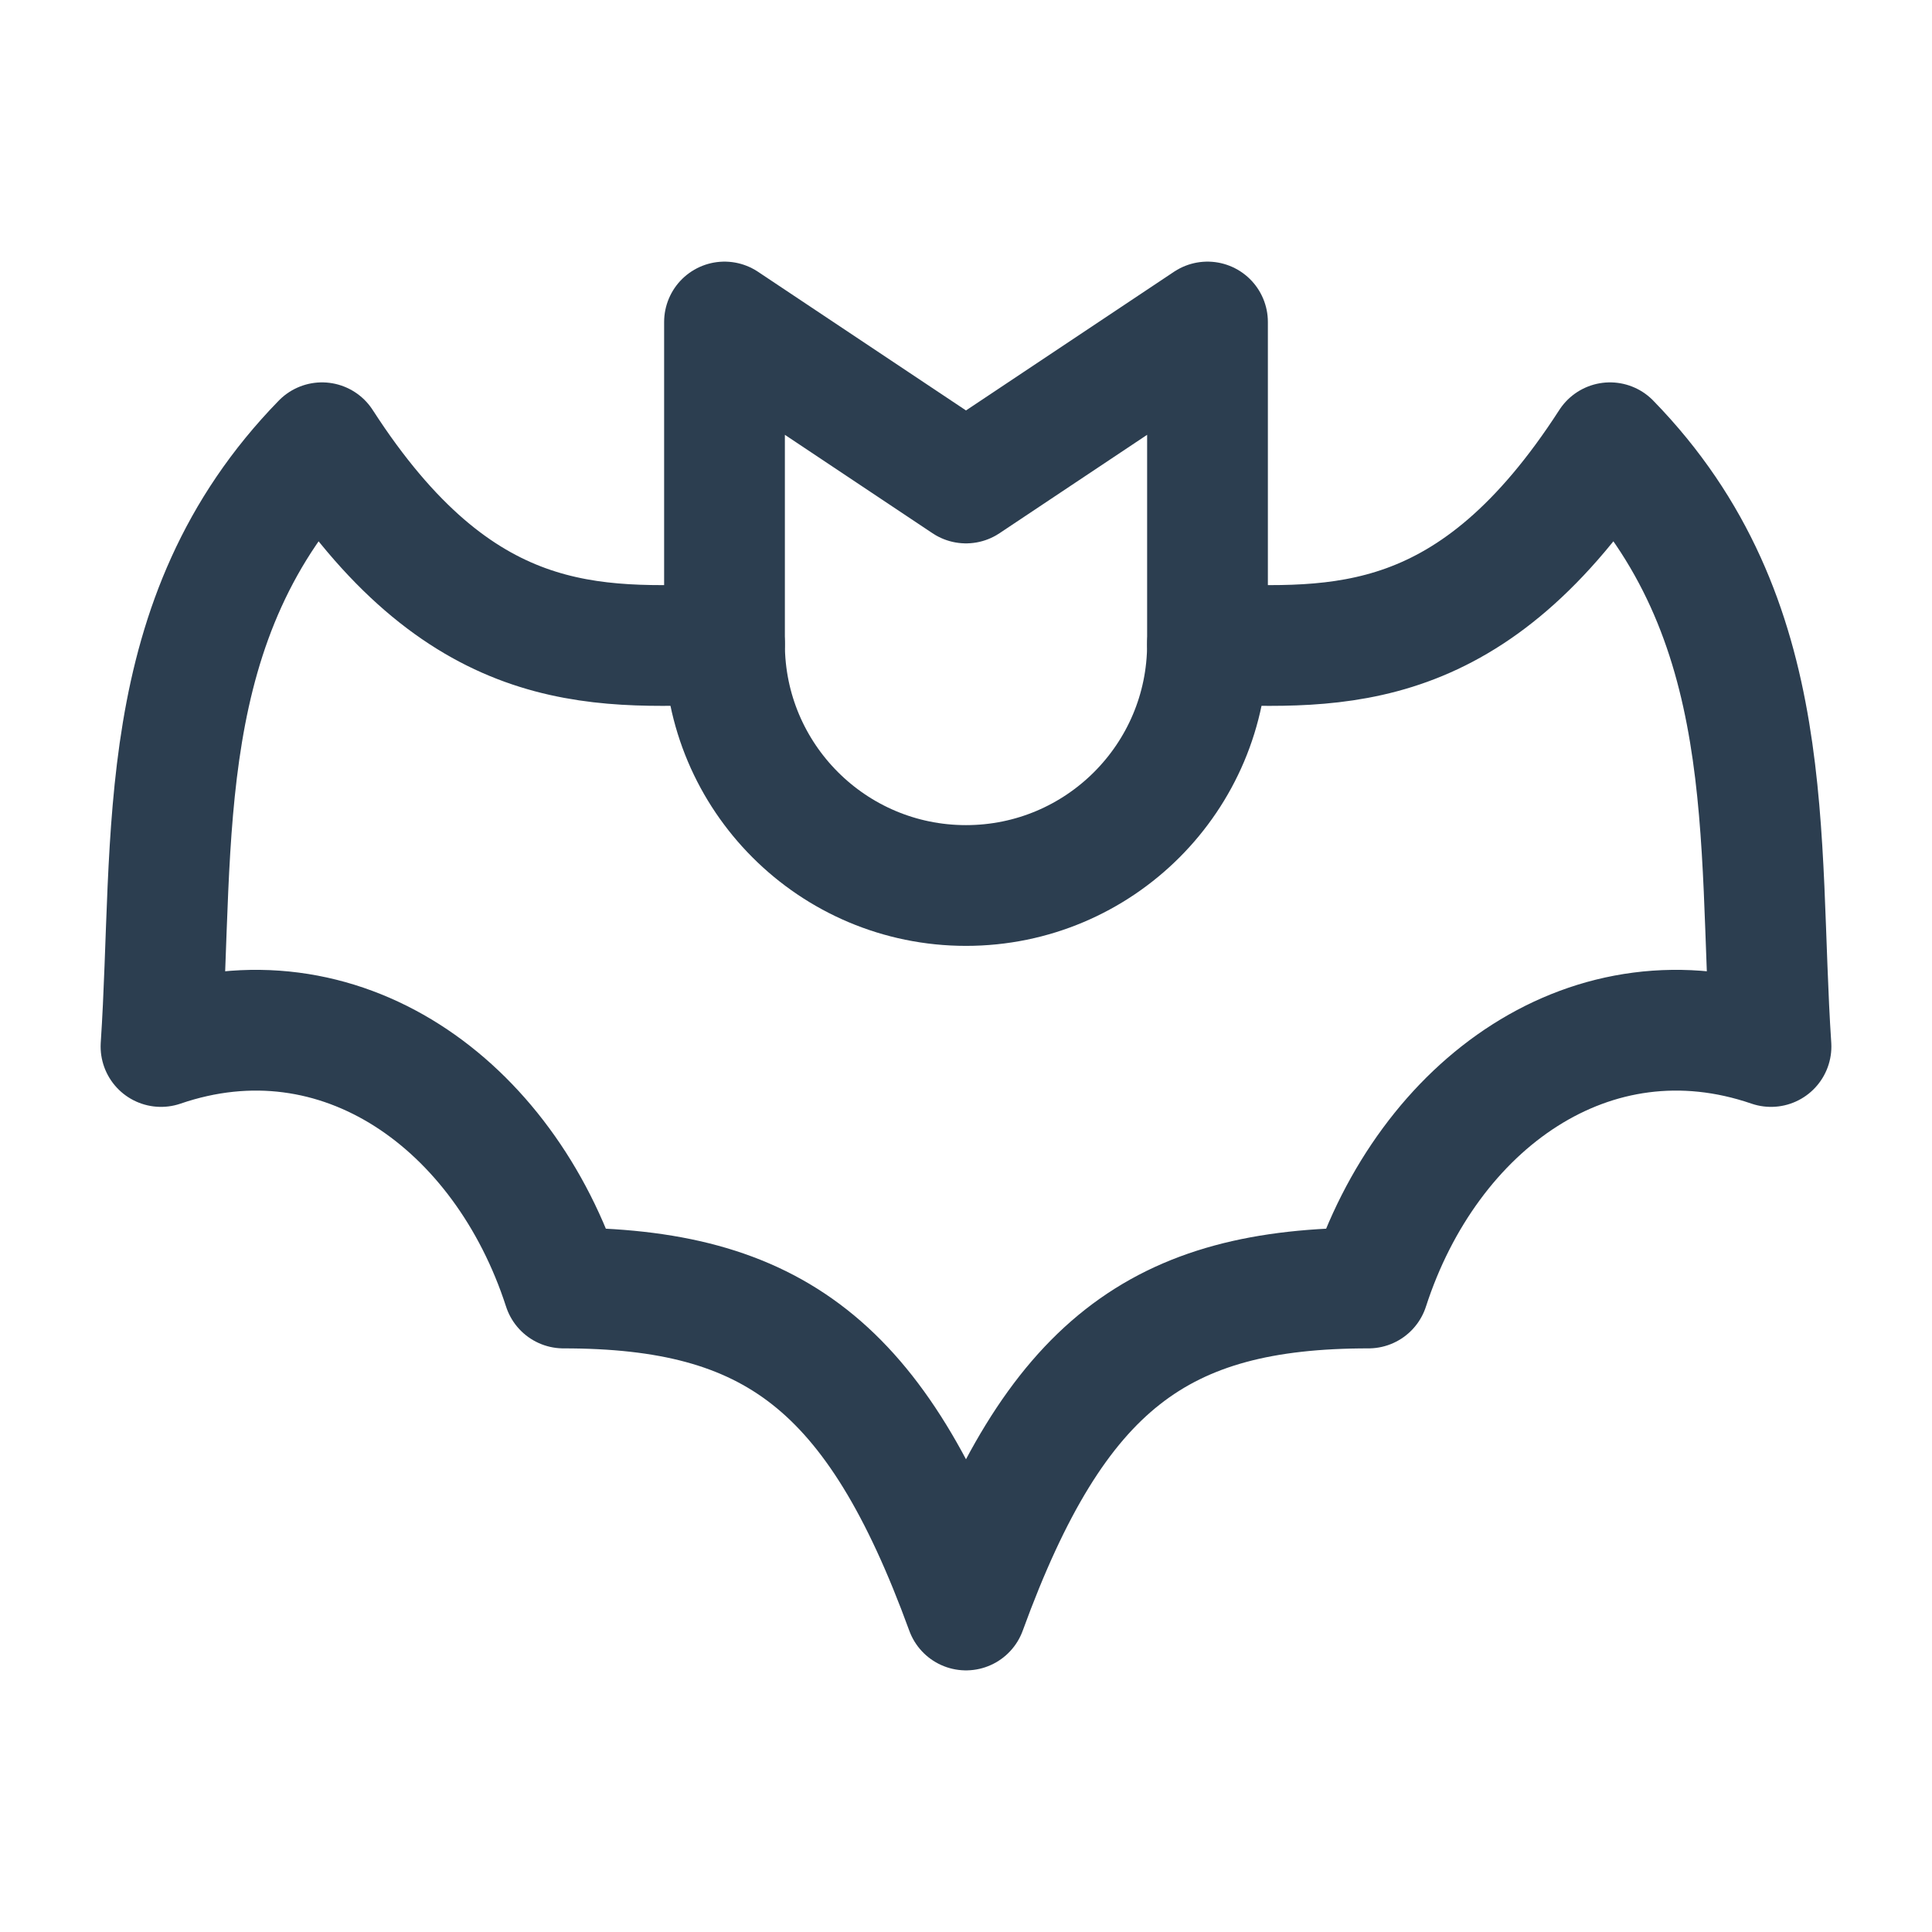
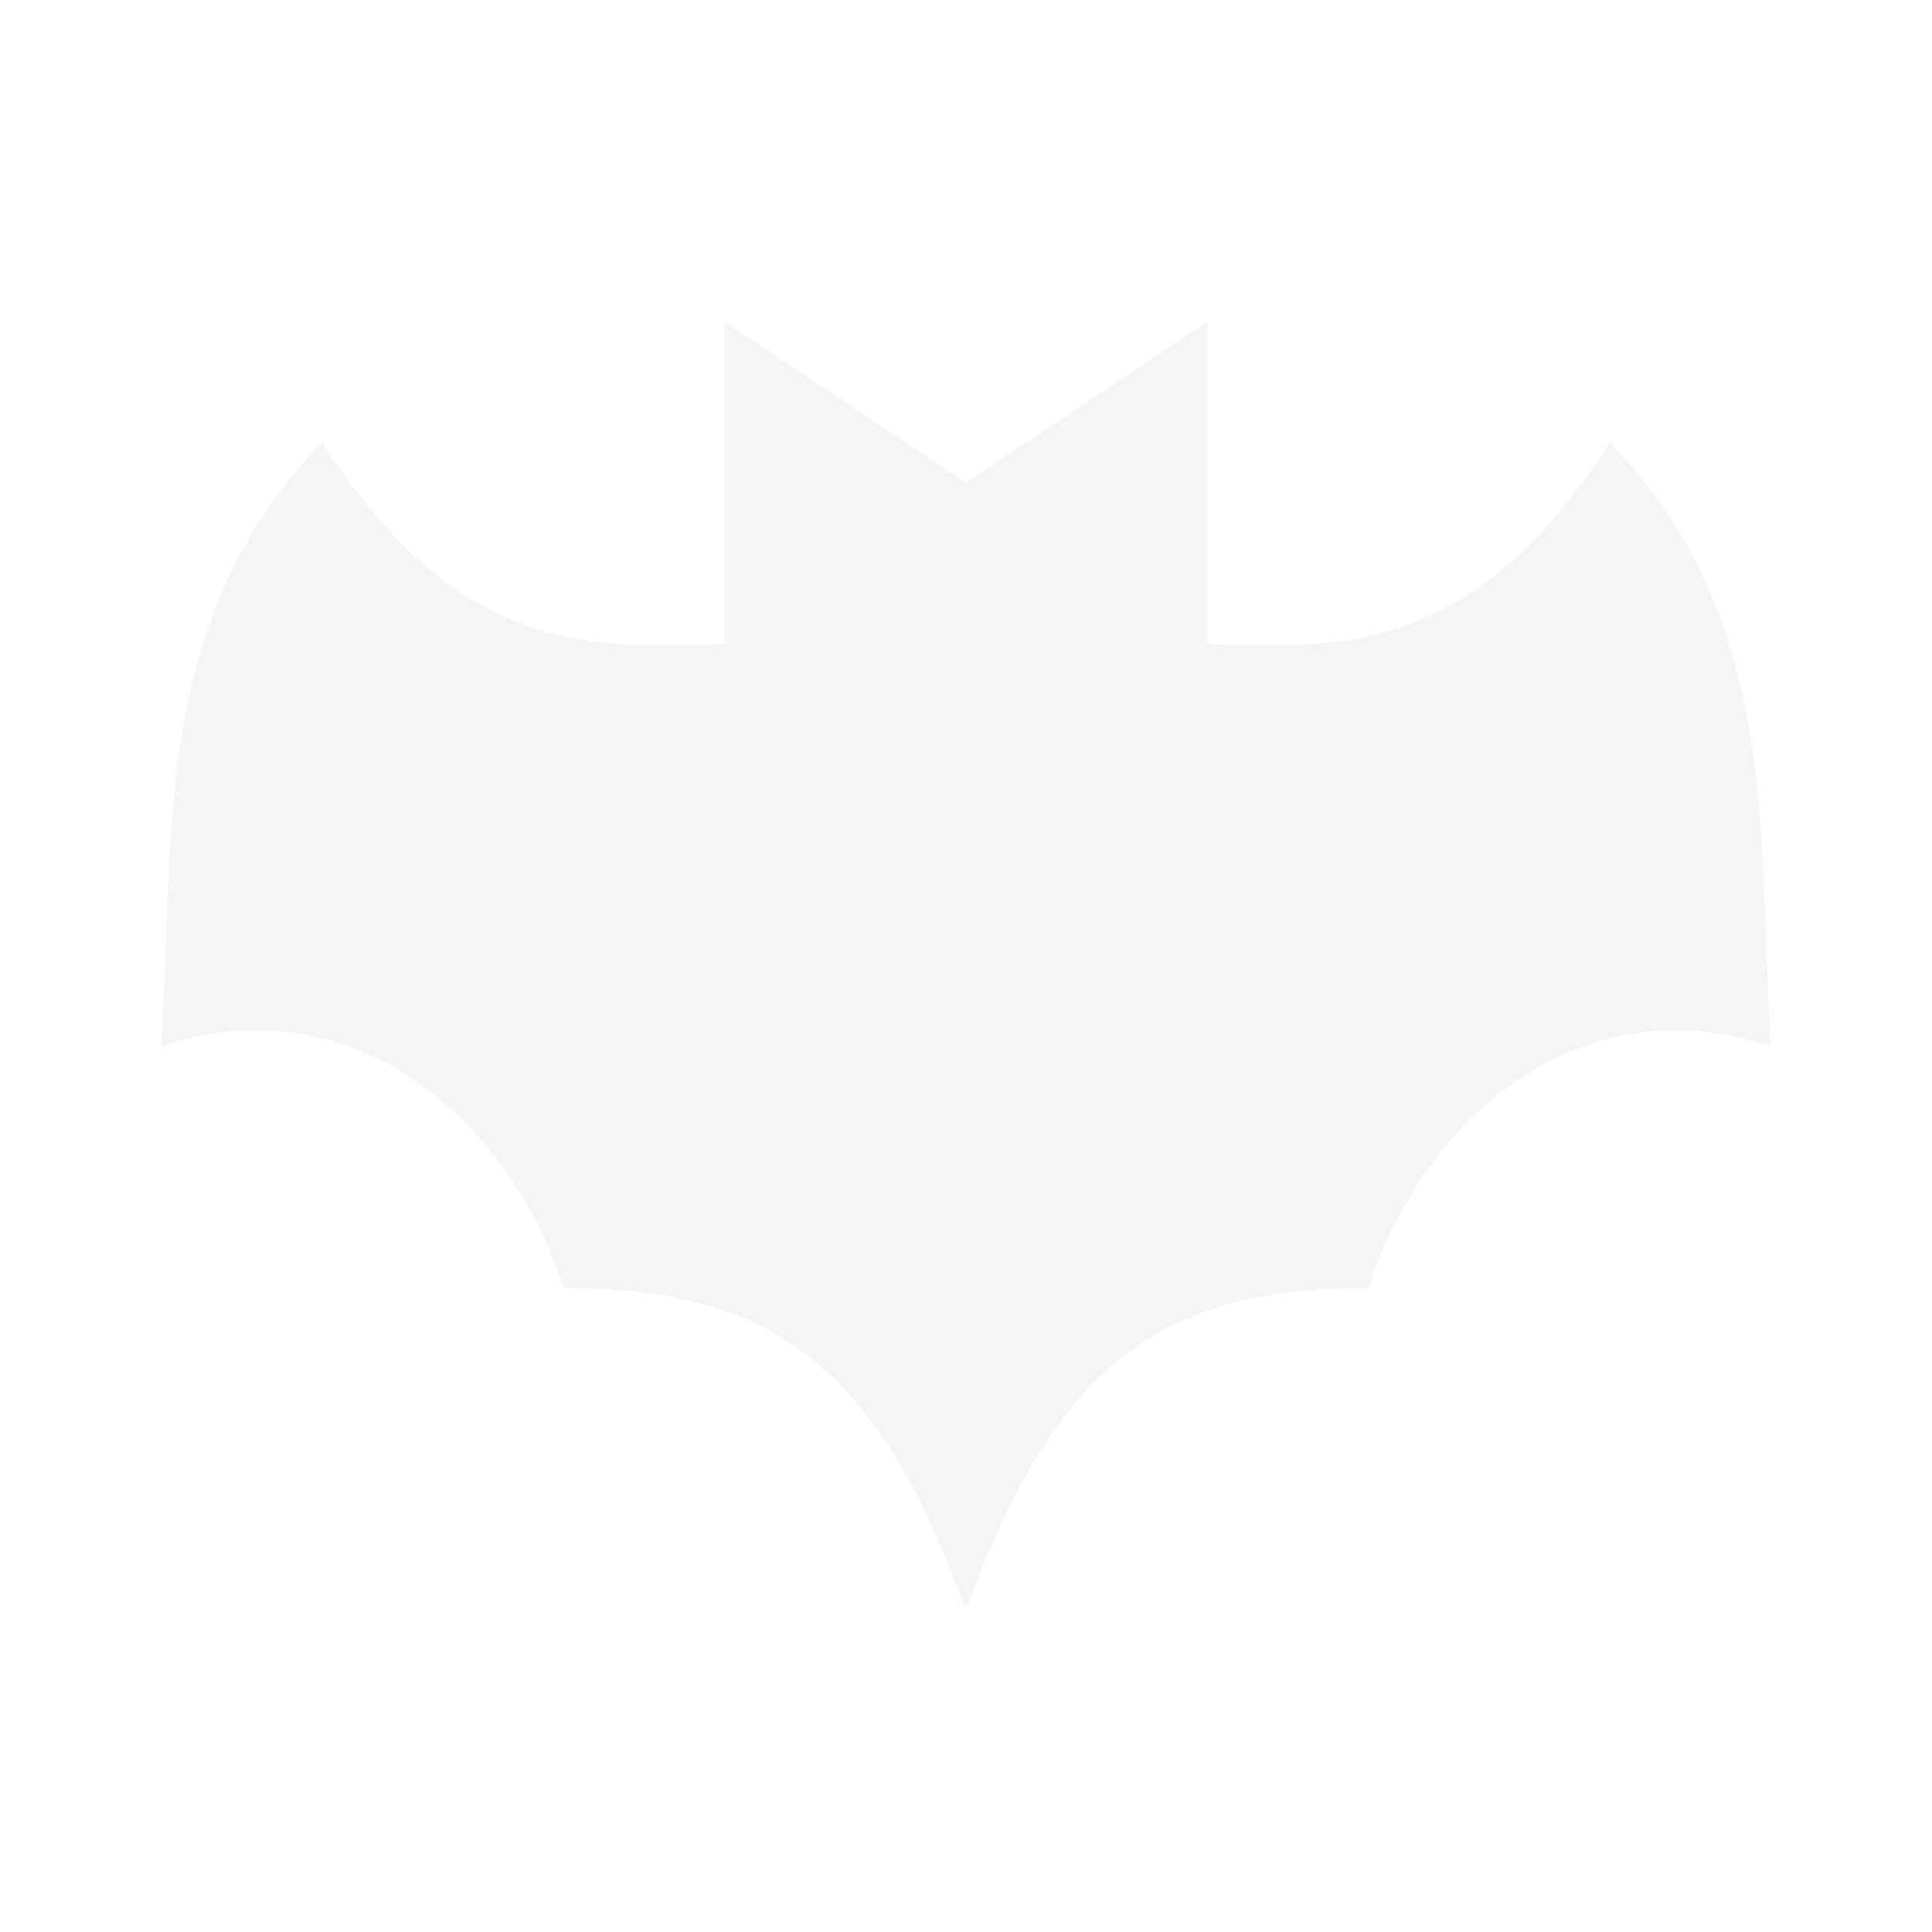
- <svg xmlns="http://www.w3.org/2000/svg" class="icon icon-tabler icon-tabler-bat" width="44" height="44" viewBox="0 0 24 24" stroke-width="1.5" stroke="#2c3e50" fill="none" stroke-linecap="round" stroke-linejoin="round">
+ <svg xmlns="http://www.w3.org/2000/svg" class="icon icon-tabler icon-tabler-bat" width="44" height="44" viewBox="0 0 24 24" stroke-width="0" stroke="#2c3e50" fill="whitesmoke" stroke-linecap="round" stroke-linejoin="round">
  <path stroke="none" d="M0 0h24v24H0z" fill="none" />
  <path d="M17 16c.74 -2.286 2.778 -3.762 5 -3c-.173 -2.595 .13 -5.314 -2 -7.5c-1.708 2.648 -3.358 2.557 -5 2.5v-4l-3 2l-3 -2v4c-1.642 .057 -3.292 .148 -5 -2.5c-2.13 2.186 -1.827 4.905 -2 7.5c2.222 -.762 4.26 .714 5 3c2.593 0 3.889 .952 5 4c1.111 -3.048 2.407 -4 5 -4z" />
  <path d="M9 8a3 3 0 0 0 6 0" />
</svg>
